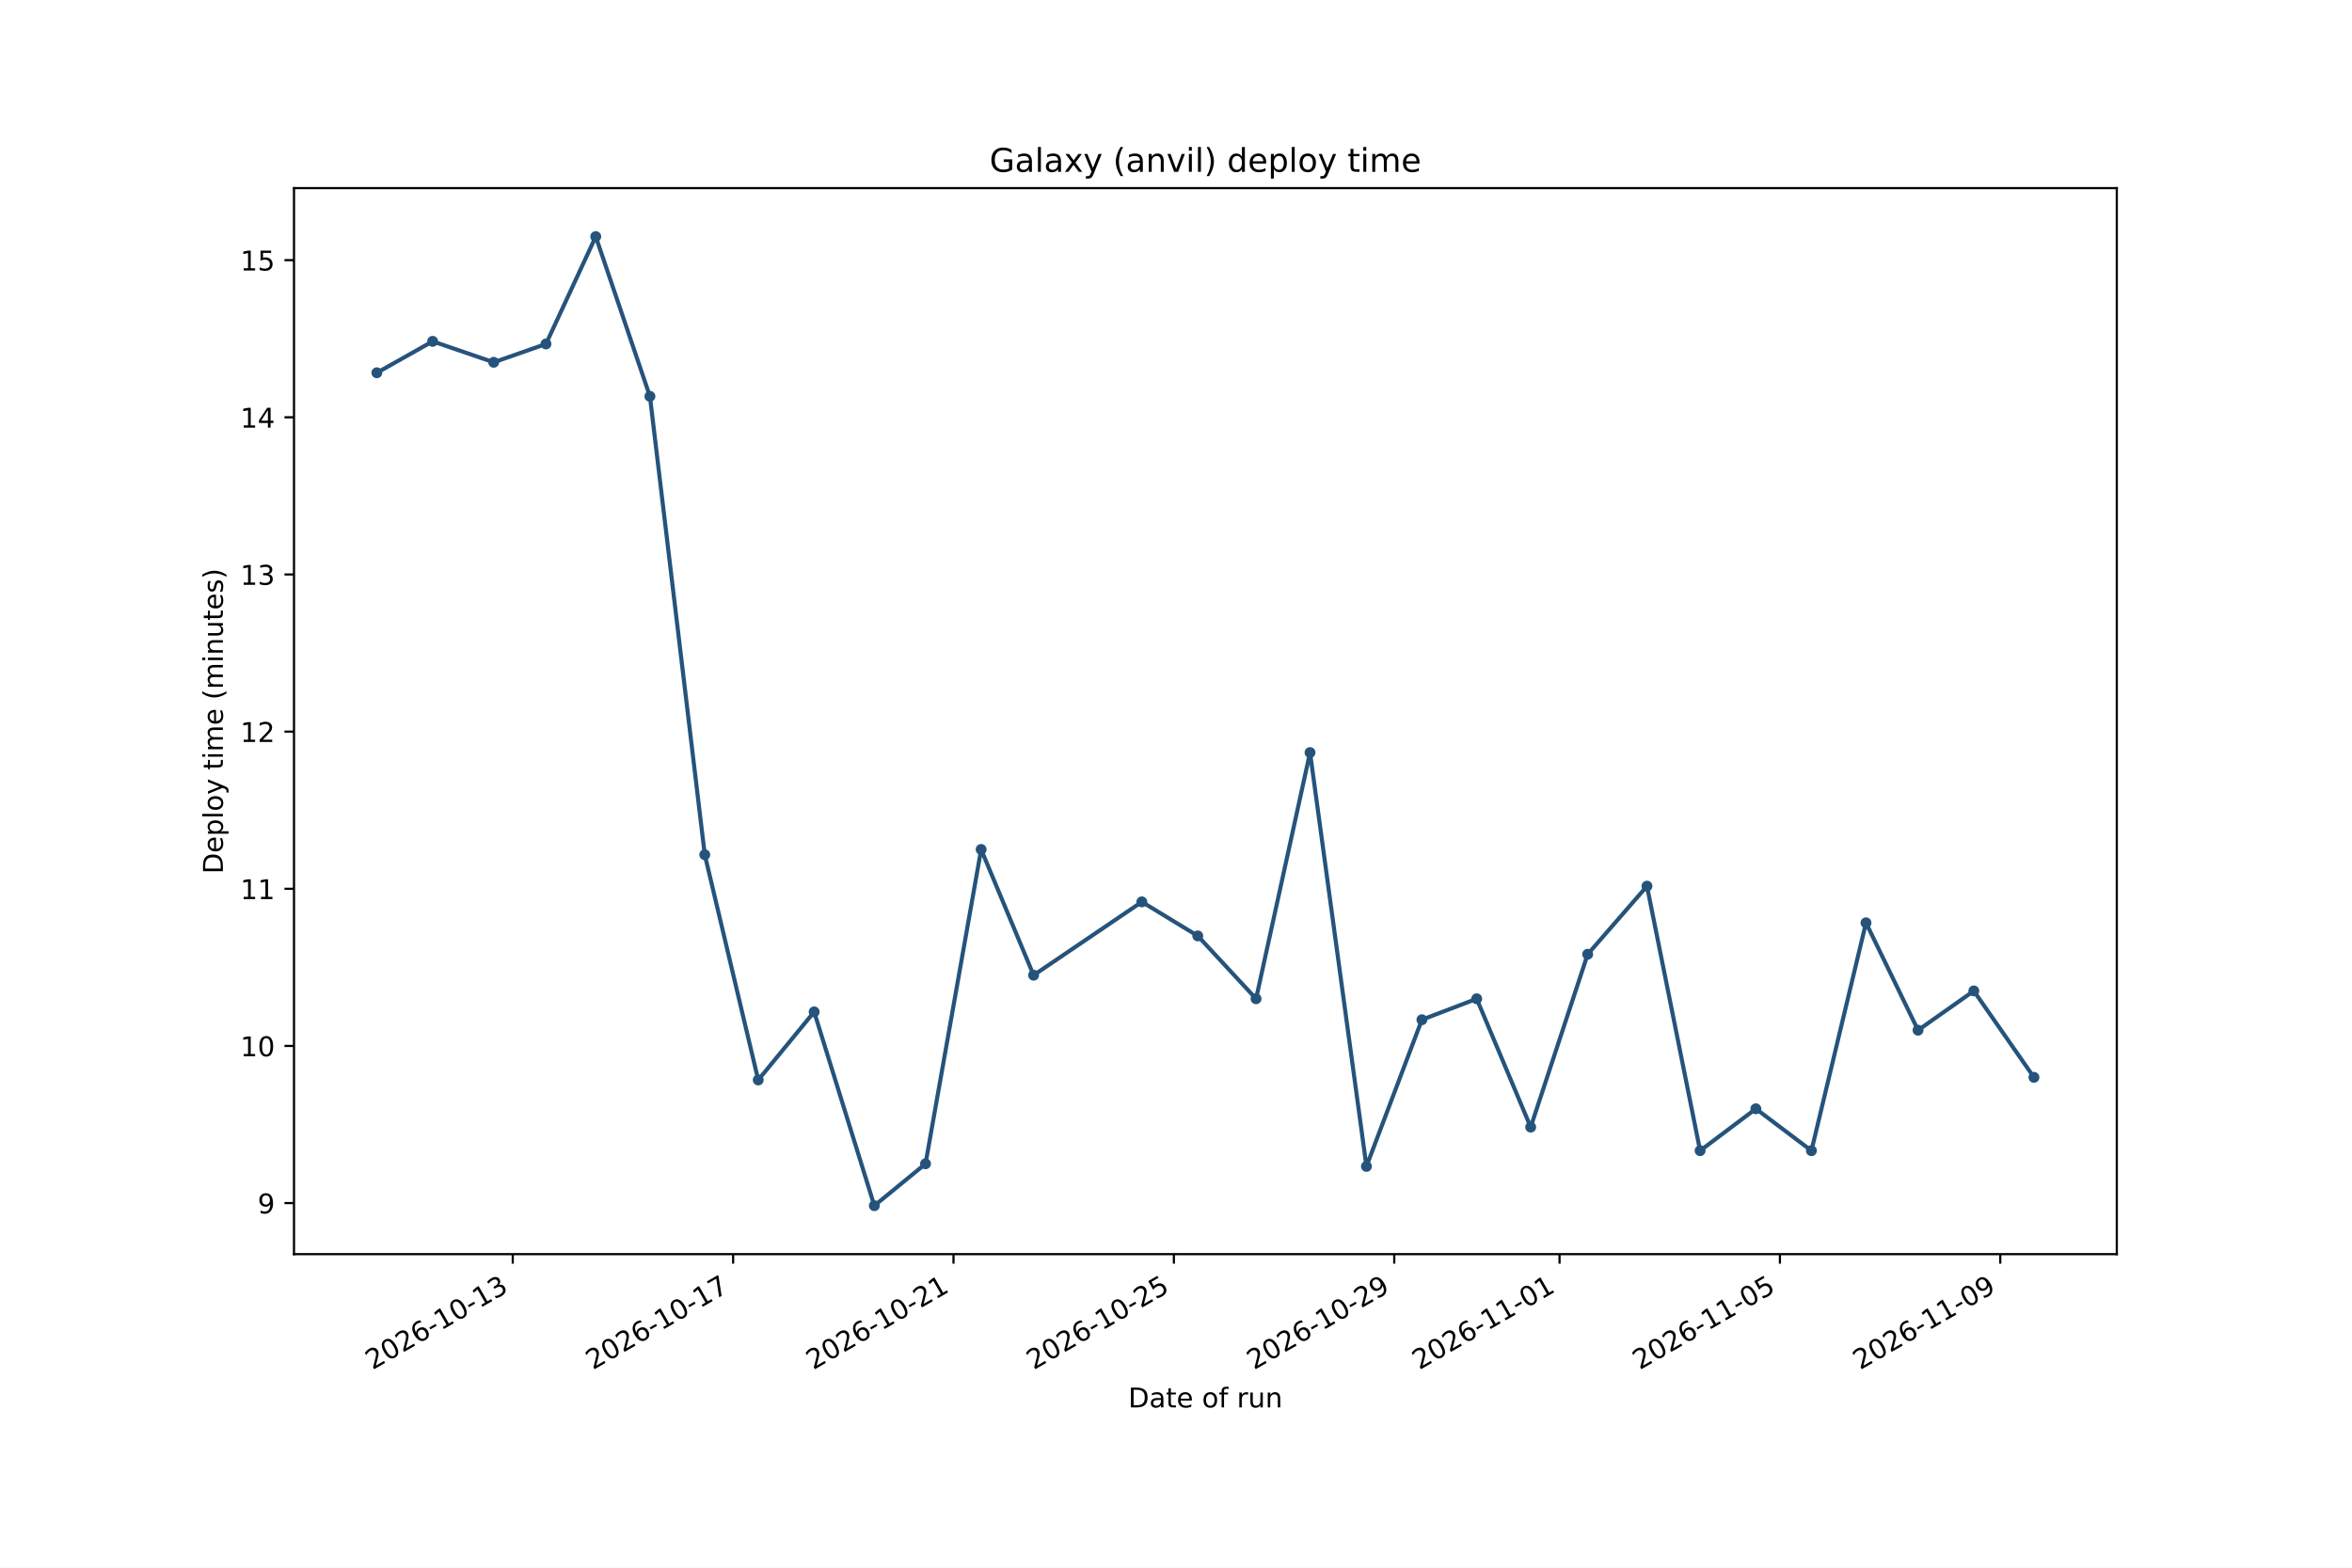
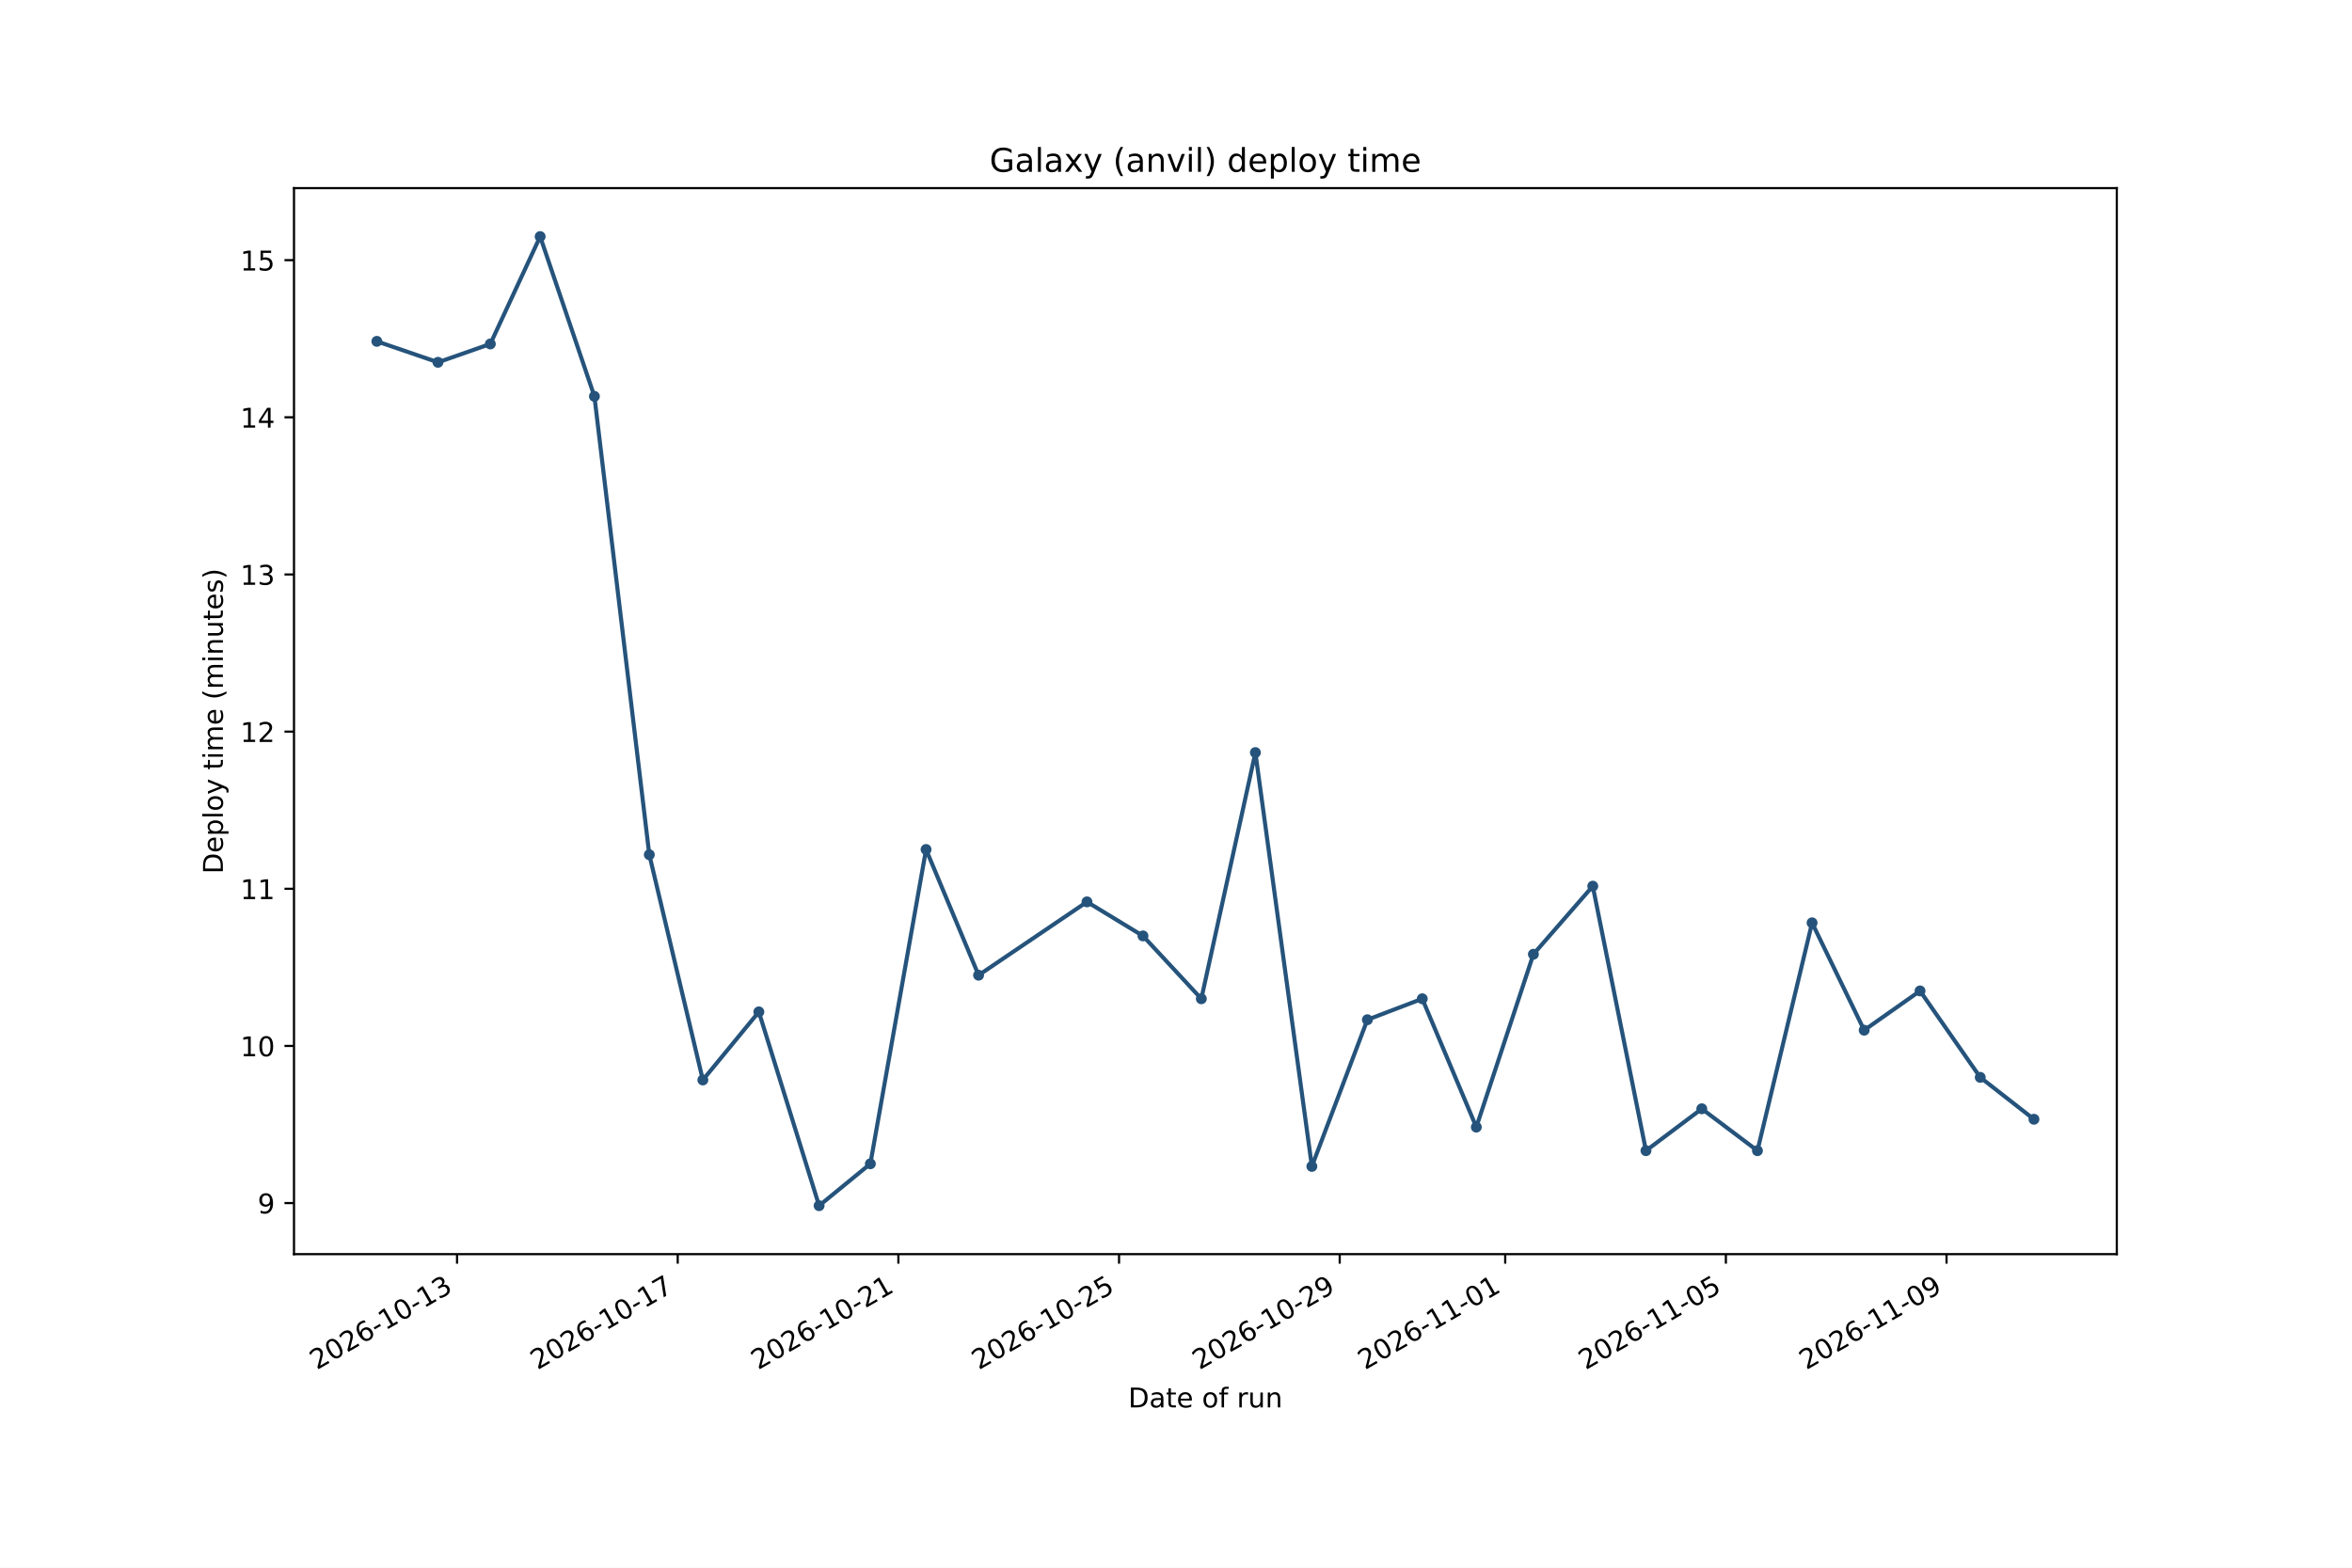
<svg xmlns="http://www.w3.org/2000/svg" xmlns:xlink="http://www.w3.org/1999/xlink" width="864pt" height="576pt" viewBox="0 0 864 576" version="1.1">
  <defs>
    <style type="text/css">*{stroke-linejoin: round; stroke-linecap: butt}</style>
  </defs>
  <g id="figure_1">
    <g id="patch_1">
      <path d="M 0 576  L 864 576  L 864 0  L 0 0  z " style="fill: #ffffff" />
    </g>
    <g id="axes_1">
      <g id="patch_2">
        <path d="M 108 460.8  L 777.6 460.8  L 777.6 69.12  L 108 69.12  z " style="fill: #ffffff" />
      </g>
      <g id="matplotlib.axis_1">
        <g id="xtick_1">
          <g id="line2d_1">
            <defs>
-               <path id="madad0a1b4e" d="M 0 0  L 0 3.5  " style="stroke: #000000; stroke-width: 0.8" />
+               <path id="m65c4acaf82" d="M 0 0  L 0 3.5  " style="stroke: #000000; stroke-width: 0.8" />
            </defs>
            <g>
-               <use xlink:href="#madad0a1b4e" x="188.358" y="460.8" style="stroke: #000000; stroke-width: 0.8" />
+               <use xlink:href="#m65c4acaf82" x="167.897" y="460.8" style="stroke: #000000; stroke-width: 0.8" />
            </g>
          </g>
          <g id="text_1">
-             <g transform="translate(136.8267 503.4376) rotate(-30) scale(0.1 -0.1)">
+             <g transform="translate(116.3662 503.4376) rotate(-30) scale(0.1 -0.1)">
              <defs>
                <path id="DejaVuSans-15" d="M 1228 531  L 3431 531  L 3431 0  L 469 0  L 469 531  Q 828 903 1448 1529  Q 2069 2156 2228 2338  Q 2531 2678 2651 2914  Q 2772 3150 2772 3378  Q 2772 3750 2511 3984  Q 2250 4219 1831 4219  Q 1534 4219 1204 4116  Q 875 4013 500 3803  L 500 4441  Q 881 4594 1212 4672  Q 1544 4750 1819 4750  Q 2544 4750 2975 4387  Q 3406 4025 3406 3419  Q 3406 3131 3298 2873  Q 3191 2616 2906 2266  Q 2828 2175 2409 1742  Q 1991 1309 1228 531  z " transform="scale(0.015625)" />
                <path id="DejaVuSans-13" d="M 2034 4250  Q 1547 4250 1301 3770  Q 1056 3291 1056 2328  Q 1056 1369 1301 889  Q 1547 409 2034 409  Q 2525 409 2770 889  Q 3016 1369 3016 2328  Q 3016 3291 2770 3770  Q 2525 4250 2034 4250  z M 2034 4750  Q 2819 4750 3233 4129  Q 3647 3509 3647 2328  Q 3647 1150 3233 529  Q 2819 -91 2034 -91  Q 1250 -91 836 529  Q 422 1150 422 2328  Q 422 3509 836 4129  Q 1250 4750 2034 4750  z " transform="scale(0.015625)" />
                <path id="DejaVuSans-19" d="M 2113 2584  Q 1688 2584 1439 2293  Q 1191 2003 1191 1497  Q 1191 994 1439 701  Q 1688 409 2113 409  Q 2538 409 2786 701  Q 3034 994 3034 1497  Q 3034 2003 2786 2293  Q 2538 2584 2113 2584  z M 3366 4563  L 3366 3988  Q 3128 4100 2886 4159  Q 2644 4219 2406 4219  Q 1781 4219 1451 3797  Q 1122 3375 1075 2522  Q 1259 2794 1537 2939  Q 1816 3084 2150 3084  Q 2853 3084 3261 2657  Q 3669 2231 3669 1497  Q 3669 778 3244 343  Q 2819 -91 2113 -91  Q 1303 -91 875 529  Q 447 1150 447 2328  Q 447 3434 972 4092  Q 1497 4750 2381 4750  Q 2619 4750 2861 4703  Q 3103 4656 3366 4563  z " transform="scale(0.015625)" />
                <path id="DejaVuSans-10" d="M 313 2009  L 1997 2009  L 1997 1497  L 313 1497  L 313 2009  z " transform="scale(0.015625)" />
                <path id="DejaVuSans-14" d="M 794 531  L 1825 531  L 1825 4091  L 703 3866  L 703 4441  L 1819 4666  L 2450 4666  L 2450 531  L 3481 531  L 3481 0  L 794 0  L 794 531  z " transform="scale(0.015625)" />
                <path id="DejaVuSans-16" d="M 2597 2516  Q 3050 2419 3304 2112  Q 3559 1806 3559 1356  Q 3559 666 3084 287  Q 2609 -91 1734 -91  Q 1441 -91 1130 -33  Q 819 25 488 141  L 488 750  Q 750 597 1062 519  Q 1375 441 1716 441  Q 2309 441 2620 675  Q 2931 909 2931 1356  Q 2931 1769 2642 2001  Q 2353 2234 1838 2234  L 1294 2234  L 1294 2753  L 1863 2753  Q 2328 2753 2575 2939  Q 2822 3125 2822 3475  Q 2822 3834 2567 4026  Q 2313 4219 1838 4219  Q 1578 4219 1281 4162  Q 984 4106 628 3988  L 628 4550  Q 988 4650 1302 4700  Q 1616 4750 1894 4750  Q 2613 4750 3031 4423  Q 3450 4097 3450 3541  Q 3450 3153 3228 2886  Q 3006 2619 2597 2516  z " transform="scale(0.015625)" />
              </defs>
              <use xlink:href="#DejaVuSans-15" />
              <use xlink:href="#DejaVuSans-13" transform="translate(63.625 0)" />
              <use xlink:href="#DejaVuSans-15" transform="translate(127.25 0)" />
              <use xlink:href="#DejaVuSans-19" transform="translate(190.875 0)" />
              <use xlink:href="#DejaVuSans-10" transform="translate(254.5 0)" />
              <use xlink:href="#DejaVuSans-14" transform="translate(290.5781 0)" />
              <use xlink:href="#DejaVuSans-13" transform="translate(354.2031 0)" />
              <use xlink:href="#DejaVuSans-10" transform="translate(417.8281 0)" />
              <use xlink:href="#DejaVuSans-14" transform="translate(453.9062 0)" />
              <use xlink:href="#DejaVuSans-16" transform="translate(517.5312 0)" />
            </g>
          </g>
        </g>
        <g id="xtick_2">
          <g id="line2d_2">
            <g>
-               <use xlink:href="#madad0a1b4e" x="269.312" y="460.8" style="stroke: #000000; stroke-width: 0.8" />
+               <use xlink:href="#m65c4acaf82" x="248.957" y="460.8" style="stroke: #000000; stroke-width: 0.8" />
            </g>
          </g>
          <g id="text_2">
-             <g transform="translate(217.7811 503.4376) rotate(-30) scale(0.1 -0.1)">
+             <g transform="translate(197.4267 503.4376) rotate(-30) scale(0.1 -0.1)">
              <defs>
                <path id="DejaVuSans-1a" d="M 525 4666  L 3525 4666  L 3525 4397  L 1831 0  L 1172 0  L 2766 4134  L 525 4134  L 525 4666  z " transform="scale(0.015625)" />
              </defs>
              <use xlink:href="#DejaVuSans-15" />
              <use xlink:href="#DejaVuSans-13" transform="translate(63.625 0)" />
              <use xlink:href="#DejaVuSans-15" transform="translate(127.25 0)" />
              <use xlink:href="#DejaVuSans-19" transform="translate(190.875 0)" />
              <use xlink:href="#DejaVuSans-10" transform="translate(254.5 0)" />
              <use xlink:href="#DejaVuSans-14" transform="translate(290.5781 0)" />
              <use xlink:href="#DejaVuSans-13" transform="translate(354.2031 0)" />
              <use xlink:href="#DejaVuSans-10" transform="translate(417.8281 0)" />
              <use xlink:href="#DejaVuSans-14" transform="translate(453.9062 0)" />
              <use xlink:href="#DejaVuSans-1a" transform="translate(517.5312 0)" />
            </g>
          </g>
        </g>
        <g id="xtick_3">
          <g id="line2d_3">
            <g>
-               <use xlink:href="#madad0a1b4e" x="350.266" y="460.8" style="stroke: #000000; stroke-width: 0.8" />
+               <use xlink:href="#m65c4acaf82" x="330.018" y="460.8" style="stroke: #000000; stroke-width: 0.8" />
            </g>
          </g>
          <g id="text_3">
-             <g transform="translate(298.7355 503.4376) rotate(-30) scale(0.1 -0.1)">
+             <g transform="translate(278.4872 503.4376) rotate(-30) scale(0.1 -0.1)">
              <use xlink:href="#DejaVuSans-15" />
              <use xlink:href="#DejaVuSans-13" transform="translate(63.625 0)" />
              <use xlink:href="#DejaVuSans-15" transform="translate(127.25 0)" />
              <use xlink:href="#DejaVuSans-19" transform="translate(190.875 0)" />
              <use xlink:href="#DejaVuSans-10" transform="translate(254.5 0)" />
              <use xlink:href="#DejaVuSans-14" transform="translate(290.5781 0)" />
              <use xlink:href="#DejaVuSans-13" transform="translate(354.2031 0)" />
              <use xlink:href="#DejaVuSans-10" transform="translate(417.8281 0)" />
              <use xlink:href="#DejaVuSans-15" transform="translate(453.9062 0)" />
              <use xlink:href="#DejaVuSans-14" transform="translate(517.5312 0)" />
            </g>
          </g>
        </g>
        <g id="xtick_4">
          <g id="line2d_4">
            <g>
-               <use xlink:href="#madad0a1b4e" x="431.221" y="460.8" style="stroke: #000000; stroke-width: 0.8" />
+               <use xlink:href="#m65c4acaf82" x="411.078" y="460.8" style="stroke: #000000; stroke-width: 0.8" />
            </g>
          </g>
          <g id="text_4">
-             <g transform="translate(379.6899 503.4376) rotate(-30) scale(0.1 -0.1)">
+             <g transform="translate(359.5476 503.4376) rotate(-30) scale(0.1 -0.1)">
              <defs>
                <path id="DejaVuSans-18" d="M 691 4666  L 3169 4666  L 3169 4134  L 1269 4134  L 1269 2991  Q 1406 3038 1543 3061  Q 1681 3084 1819 3084  Q 2600 3084 3056 2656  Q 3513 2228 3513 1497  Q 3513 744 3044 326  Q 2575 -91 1722 -91  Q 1428 -91 1123 -41  Q 819 9 494 109  L 494 744  Q 775 591 1075 516  Q 1375 441 1709 441  Q 2250 441 2565 725  Q 2881 1009 2881 1497  Q 2881 1984 2565 2268  Q 2250 2553 1709 2553  Q 1456 2553 1204 2497  Q 953 2441 691 2322  L 691 4666  z " transform="scale(0.015625)" />
              </defs>
              <use xlink:href="#DejaVuSans-15" />
              <use xlink:href="#DejaVuSans-13" transform="translate(63.625 0)" />
              <use xlink:href="#DejaVuSans-15" transform="translate(127.25 0)" />
              <use xlink:href="#DejaVuSans-19" transform="translate(190.875 0)" />
              <use xlink:href="#DejaVuSans-10" transform="translate(254.5 0)" />
              <use xlink:href="#DejaVuSans-14" transform="translate(290.5781 0)" />
              <use xlink:href="#DejaVuSans-13" transform="translate(354.2031 0)" />
              <use xlink:href="#DejaVuSans-10" transform="translate(417.8281 0)" />
              <use xlink:href="#DejaVuSans-15" transform="translate(453.9062 0)" />
              <use xlink:href="#DejaVuSans-18" transform="translate(517.5312 0)" />
            </g>
          </g>
        </g>
        <g id="xtick_5">
          <g id="line2d_5">
            <g>
-               <use xlink:href="#madad0a1b4e" x="512.175" y="460.8" style="stroke: #000000; stroke-width: 0.8" />
+               <use xlink:href="#m65c4acaf82" x="492.139" y="460.8" style="stroke: #000000; stroke-width: 0.8" />
            </g>
          </g>
          <g id="text_5">
-             <g transform="translate(460.6443 503.4376) rotate(-30) scale(0.1 -0.1)">
+             <g transform="translate(440.6081 503.4376) rotate(-30) scale(0.1 -0.1)">
              <defs>
                <path id="DejaVuSans-1c" d="M 703 97  L 703 672  Q 941 559 1184 500  Q 1428 441 1663 441  Q 2288 441 2617 861  Q 2947 1281 2994 2138  Q 2813 1869 2534 1725  Q 2256 1581 1919 1581  Q 1219 1581 811 2004  Q 403 2428 403 3163  Q 403 3881 828 4315  Q 1253 4750 1959 4750  Q 2769 4750 3195 4129  Q 3622 3509 3622 2328  Q 3622 1225 3098 567  Q 2575 -91 1691 -91  Q 1453 -91 1209 -44  Q 966 3 703 97  z M 1959 2075  Q 2384 2075 2632 2365  Q 2881 2656 2881 3163  Q 2881 3666 2632 3958  Q 2384 4250 1959 4250  Q 1534 4250 1286 3958  Q 1038 3666 1038 3163  Q 1038 2656 1286 2365  Q 1534 2075 1959 2075  z " transform="scale(0.015625)" />
              </defs>
              <use xlink:href="#DejaVuSans-15" />
              <use xlink:href="#DejaVuSans-13" transform="translate(63.625 0)" />
              <use xlink:href="#DejaVuSans-15" transform="translate(127.25 0)" />
              <use xlink:href="#DejaVuSans-19" transform="translate(190.875 0)" />
              <use xlink:href="#DejaVuSans-10" transform="translate(254.5 0)" />
              <use xlink:href="#DejaVuSans-14" transform="translate(290.5781 0)" />
              <use xlink:href="#DejaVuSans-13" transform="translate(354.2031 0)" />
              <use xlink:href="#DejaVuSans-10" transform="translate(417.8281 0)" />
              <use xlink:href="#DejaVuSans-15" transform="translate(453.9062 0)" />
              <use xlink:href="#DejaVuSans-1c" transform="translate(517.5312 0)" />
            </g>
          </g>
        </g>
        <g id="xtick_6">
          <g id="line2d_6">
            <g>
-               <use xlink:href="#madad0a1b4e" x="572.891" y="460.8" style="stroke: #000000; stroke-width: 0.8" />
+               <use xlink:href="#m65c4acaf82" x="552.934" y="460.8" style="stroke: #000000; stroke-width: 0.8" />
            </g>
          </g>
          <g id="text_6">
-             <g transform="translate(521.3601 503.4376) rotate(-30) scale(0.1 -0.1)">
+             <g transform="translate(501.4034 503.4376) rotate(-30) scale(0.1 -0.1)">
              <use xlink:href="#DejaVuSans-15" />
              <use xlink:href="#DejaVuSans-13" transform="translate(63.625 0)" />
              <use xlink:href="#DejaVuSans-15" transform="translate(127.25 0)" />
              <use xlink:href="#DejaVuSans-19" transform="translate(190.875 0)" />
              <use xlink:href="#DejaVuSans-10" transform="translate(254.5 0)" />
              <use xlink:href="#DejaVuSans-14" transform="translate(290.5781 0)" />
              <use xlink:href="#DejaVuSans-14" transform="translate(354.2031 0)" />
              <use xlink:href="#DejaVuSans-10" transform="translate(417.8281 0)" />
              <use xlink:href="#DejaVuSans-13" transform="translate(453.9062 0)" />
              <use xlink:href="#DejaVuSans-14" transform="translate(517.5312 0)" />
            </g>
          </g>
        </g>
        <g id="xtick_7">
          <g id="line2d_7">
            <g>
-               <use xlink:href="#madad0a1b4e" x="653.845" y="460.8" style="stroke: #000000; stroke-width: 0.8" />
+               <use xlink:href="#m65c4acaf82" x="633.995" y="460.8" style="stroke: #000000; stroke-width: 0.8" />
            </g>
          </g>
          <g id="text_7">
-             <g transform="translate(602.3144 503.4376) rotate(-30) scale(0.1 -0.1)">
+             <g transform="translate(582.4639 503.4376) rotate(-30) scale(0.1 -0.1)">
              <use xlink:href="#DejaVuSans-15" />
              <use xlink:href="#DejaVuSans-13" transform="translate(63.625 0)" />
              <use xlink:href="#DejaVuSans-15" transform="translate(127.25 0)" />
              <use xlink:href="#DejaVuSans-19" transform="translate(190.875 0)" />
              <use xlink:href="#DejaVuSans-10" transform="translate(254.5 0)" />
              <use xlink:href="#DejaVuSans-14" transform="translate(290.5781 0)" />
              <use xlink:href="#DejaVuSans-14" transform="translate(354.2031 0)" />
              <use xlink:href="#DejaVuSans-10" transform="translate(417.8281 0)" />
              <use xlink:href="#DejaVuSans-13" transform="translate(453.9062 0)" />
              <use xlink:href="#DejaVuSans-18" transform="translate(517.5312 0)" />
            </g>
          </g>
        </g>
        <g id="xtick_8">
          <g id="line2d_8">
            <g>
-               <use xlink:href="#madad0a1b4e" x="734.8" y="460.8" style="stroke: #000000; stroke-width: 0.8" />
+               <use xlink:href="#m65c4acaf82" x="715.055" y="460.8" style="stroke: #000000; stroke-width: 0.8" />
            </g>
          </g>
          <g id="text_8">
-             <g transform="translate(683.2688 503.4376) rotate(-30) scale(0.1 -0.1)">
+             <g transform="translate(663.5244 503.4376) rotate(-30) scale(0.1 -0.1)">
              <use xlink:href="#DejaVuSans-15" />
              <use xlink:href="#DejaVuSans-13" transform="translate(63.625 0)" />
              <use xlink:href="#DejaVuSans-15" transform="translate(127.25 0)" />
              <use xlink:href="#DejaVuSans-19" transform="translate(190.875 0)" />
              <use xlink:href="#DejaVuSans-10" transform="translate(254.5 0)" />
              <use xlink:href="#DejaVuSans-14" transform="translate(290.5781 0)" />
              <use xlink:href="#DejaVuSans-14" transform="translate(354.2031 0)" />
              <use xlink:href="#DejaVuSans-10" transform="translate(417.8281 0)" />
              <use xlink:href="#DejaVuSans-13" transform="translate(453.9062 0)" />
              <use xlink:href="#DejaVuSans-1c" transform="translate(517.5312 0)" />
            </g>
          </g>
        </g>
        <g id="text_9">
          <g transform="translate(414.4586 517.1165) scale(0.1 -0.1)">
            <defs>
              <path id="DejaVuSans-27" d="M 1259 4147  L 1259 519  L 2022 519  Q 2988 519 3436 956  Q 3884 1394 3884 2338  Q 3884 3275 3436 3711  Q 2988 4147 2022 4147  L 1259 4147  z M 628 4666  L 1925 4666  Q 3281 4666 3915 4102  Q 4550 3538 4550 2338  Q 4550 1131 3912 565  Q 3275 0 1925 0  L 628 0  L 628 4666  z " transform="scale(0.015625)" />
              <path id="DejaVuSans-44" d="M 2194 1759  Q 1497 1759 1228 1600  Q 959 1441 959 1056  Q 959 750 1161 570  Q 1363 391 1709 391  Q 2188 391 2477 730  Q 2766 1069 2766 1631  L 2766 1759  L 2194 1759  z M 3341 1997  L 3341 0  L 2766 0  L 2766 531  Q 2569 213 2275 61  Q 1981 -91 1556 -91  Q 1019 -91 701 211  Q 384 513 384 1019  Q 384 1609 779 1909  Q 1175 2209 1959 2209  L 2766 2209  L 2766 2266  Q 2766 2663 2505 2880  Q 2244 3097 1772 3097  Q 1472 3097 1187 3025  Q 903 2953 641 2809  L 641 3341  Q 956 3463 1253 3523  Q 1550 3584 1831 3584  Q 2591 3584 2966 3190  Q 3341 2797 3341 1997  z " transform="scale(0.015625)" />
              <path id="DejaVuSans-57" d="M 1172 4494  L 1172 3500  L 2356 3500  L 2356 3053  L 1172 3053  L 1172 1153  Q 1172 725 1289 603  Q 1406 481 1766 481  L 2356 481  L 2356 0  L 1766 0  Q 1100 0 847 248  Q 594 497 594 1153  L 594 3053  L 172 3053  L 172 3500  L 594 3500  L 594 4494  L 1172 4494  z " transform="scale(0.015625)" />
              <path id="DejaVuSans-48" d="M 3597 1894  L 3597 1613  L 953 1613  Q 991 1019 1311 708  Q 1631 397 2203 397  Q 2534 397 2845 478  Q 3156 559 3463 722  L 3463 178  Q 3153 47 2828 -22  Q 2503 -91 2169 -91  Q 1331 -91 842 396  Q 353 884 353 1716  Q 353 2575 817 3079  Q 1281 3584 2069 3584  Q 2775 3584 3186 3129  Q 3597 2675 3597 1894  z M 3022 2063  Q 3016 2534 2758 2815  Q 2500 3097 2075 3097  Q 1594 3097 1305 2825  Q 1016 2553 972 2059  L 3022 2063  z " transform="scale(0.015625)" />
              <path id="DejaVuSans-3" transform="scale(0.015625)" />
              <path id="DejaVuSans-52" d="M 1959 3097  Q 1497 3097 1228 2736  Q 959 2375 959 1747  Q 959 1119 1226 758  Q 1494 397 1959 397  Q 2419 397 2687 759  Q 2956 1122 2956 1747  Q 2956 2369 2687 2733  Q 2419 3097 1959 3097  z M 1959 3584  Q 2709 3584 3137 3096  Q 3566 2609 3566 1747  Q 3566 888 3137 398  Q 2709 -91 1959 -91  Q 1206 -91 779 398  Q 353 888 353 1747  Q 353 2609 779 3096  Q 1206 3584 1959 3584  z " transform="scale(0.015625)" />
              <path id="DejaVuSans-49" d="M 2375 4863  L 2375 4384  L 1825 4384  Q 1516 4384 1395 4259  Q 1275 4134 1275 3809  L 1275 3500  L 2222 3500  L 2222 3053  L 1275 3053  L 1275 0  L 697 0  L 697 3053  L 147 3053  L 147 3500  L 697 3500  L 697 3744  Q 697 4328 969 4595  Q 1241 4863 1831 4863  L 2375 4863  z " transform="scale(0.015625)" />
              <path id="DejaVuSans-55" d="M 2631 2963  Q 2534 3019 2420 3045  Q 2306 3072 2169 3072  Q 1681 3072 1420 2755  Q 1159 2438 1159 1844  L 1159 0  L 581 0  L 581 3500  L 1159 3500  L 1159 2956  Q 1341 3275 1631 3429  Q 1922 3584 2338 3584  Q 2397 3584 2469 3576  Q 2541 3569 2628 3553  L 2631 2963  z " transform="scale(0.015625)" />
              <path id="DejaVuSans-58" d="M 544 1381  L 544 3500  L 1119 3500  L 1119 1403  Q 1119 906 1312 657  Q 1506 409 1894 409  Q 2359 409 2629 706  Q 2900 1003 2900 1516  L 2900 3500  L 3475 3500  L 3475 0  L 2900 0  L 2900 538  Q 2691 219 2414 64  Q 2138 -91 1772 -91  Q 1169 -91 856 284  Q 544 659 544 1381  z M 1991 3584  L 1991 3584  z " transform="scale(0.015625)" />
              <path id="DejaVuSans-51" d="M 3513 2113  L 3513 0  L 2938 0  L 2938 2094  Q 2938 2591 2744 2837  Q 2550 3084 2163 3084  Q 1697 3084 1428 2787  Q 1159 2491 1159 1978  L 1159 0  L 581 0  L 581 3500  L 1159 3500  L 1159 2956  Q 1366 3272 1645 3428  Q 1925 3584 2291 3584  Q 2894 3584 3203 3211  Q 3513 2838 3513 2113  z " transform="scale(0.015625)" />
            </defs>
            <use xlink:href="#DejaVuSans-27" />
            <use xlink:href="#DejaVuSans-44" transform="translate(77 0)" />
            <use xlink:href="#DejaVuSans-57" transform="translate(138.2812 0)" />
            <use xlink:href="#DejaVuSans-48" transform="translate(177.4844 0)" />
            <use xlink:href="#DejaVuSans-3" transform="translate(239.0156 0)" />
            <use xlink:href="#DejaVuSans-52" transform="translate(270.7969 0)" />
            <use xlink:href="#DejaVuSans-49" transform="translate(331.9844 0)" />
            <use xlink:href="#DejaVuSans-3" transform="translate(367.1875 0)" />
            <use xlink:href="#DejaVuSans-55" transform="translate(398.9688 0)" />
            <use xlink:href="#DejaVuSans-58" transform="translate(440.0781 0)" />
            <use xlink:href="#DejaVuSans-51" transform="translate(503.4531 0)" />
          </g>
        </g>
      </g>
      <g id="matplotlib.axis_2">
        <g id="ytick_1">
          <g id="line2d_9">
            <defs>
-               <path id="m9cc349343b" d="M 0 0  L -3.5 0  " style="stroke: #000000; stroke-width: 0.8" />
+               <path id="m4832c831e7" d="M 0 0  L -3.5 0  " style="stroke: #000000; stroke-width: 0.8" />
            </defs>
            <g>
-               <use xlink:href="#m9cc349343b" x="108" y="442.034" style="stroke: #000000; stroke-width: 0.8" />
+               <use xlink:href="#m4832c831e7" x="108" y="442.034" style="stroke: #000000; stroke-width: 0.8" />
            </g>
          </g>
          <g id="text_10">
            <g transform="translate(94.6375 445.8328) scale(0.1 -0.1)">
              <use xlink:href="#DejaVuSans-1c" />
            </g>
          </g>
        </g>
        <g id="ytick_2">
          <g id="line2d_10">
            <g>
-               <use xlink:href="#m9cc349343b" x="108" y="384.292" style="stroke: #000000; stroke-width: 0.8" />
+               <use xlink:href="#m4832c831e7" x="108" y="384.292" style="stroke: #000000; stroke-width: 0.8" />
            </g>
          </g>
          <g id="text_11">
            <g transform="translate(88.275 388.0913) scale(0.1 -0.1)">
              <use xlink:href="#DejaVuSans-14" />
              <use xlink:href="#DejaVuSans-13" transform="translate(63.625 0)" />
            </g>
          </g>
        </g>
        <g id="ytick_3">
          <g id="line2d_11">
            <g>
-               <use xlink:href="#m9cc349343b" x="108" y="326.551" style="stroke: #000000; stroke-width: 0.8" />
+               <use xlink:href="#m4832c831e7" x="108" y="326.551" style="stroke: #000000; stroke-width: 0.8" />
            </g>
          </g>
          <g id="text_12">
            <g transform="translate(88.275 330.3498) scale(0.1 -0.1)">
              <use xlink:href="#DejaVuSans-14" />
              <use xlink:href="#DejaVuSans-14" transform="translate(63.625 0)" />
            </g>
          </g>
        </g>
        <g id="ytick_4">
          <g id="line2d_12">
            <g>
-               <use xlink:href="#m9cc349343b" x="108" y="268.809" style="stroke: #000000; stroke-width: 0.8" />
+               <use xlink:href="#m4832c831e7" x="108" y="268.809" style="stroke: #000000; stroke-width: 0.8" />
            </g>
          </g>
          <g id="text_13">
            <g transform="translate(88.275 272.6083) scale(0.1 -0.1)">
              <use xlink:href="#DejaVuSans-14" />
              <use xlink:href="#DejaVuSans-15" transform="translate(63.625 0)" />
            </g>
          </g>
        </g>
        <g id="ytick_5">
          <g id="line2d_13">
            <g>
-               <use xlink:href="#m9cc349343b" x="108" y="211.068" style="stroke: #000000; stroke-width: 0.8" />
+               <use xlink:href="#m4832c831e7" x="108" y="211.068" style="stroke: #000000; stroke-width: 0.8" />
            </g>
          </g>
          <g id="text_14">
            <g transform="translate(88.275 214.8667) scale(0.1 -0.1)">
              <use xlink:href="#DejaVuSans-14" />
              <use xlink:href="#DejaVuSans-16" transform="translate(63.625 0)" />
            </g>
          </g>
        </g>
        <g id="ytick_6">
          <g id="line2d_14">
            <g>
-               <use xlink:href="#m9cc349343b" x="108" y="153.326" style="stroke: #000000; stroke-width: 0.8" />
+               <use xlink:href="#m4832c831e7" x="108" y="153.326" style="stroke: #000000; stroke-width: 0.8" />
            </g>
          </g>
          <g id="text_15">
            <g transform="translate(88.275 157.1252) scale(0.1 -0.1)">
              <defs>
                <path id="DejaVuSans-17" d="M 2419 4116  L 825 1625  L 2419 1625  L 2419 4116  z M 2253 4666  L 3047 4666  L 3047 1625  L 3713 1625  L 3713 1100  L 3047 1100  L 3047 0  L 2419 0  L 2419 1100  L 313 1100  L 313 1709  L 2253 4666  z " transform="scale(0.015625)" />
              </defs>
              <use xlink:href="#DejaVuSans-14" />
              <use xlink:href="#DejaVuSans-17" transform="translate(63.625 0)" />
            </g>
          </g>
        </g>
        <g id="ytick_7">
          <g id="line2d_15">
            <g>
-               <use xlink:href="#m9cc349343b" x="108" y="95.585" style="stroke: #000000; stroke-width: 0.8" />
+               <use xlink:href="#m4832c831e7" x="108" y="95.585" style="stroke: #000000; stroke-width: 0.8" />
            </g>
          </g>
          <g id="text_16">
            <g transform="translate(88.275 99.38369) scale(0.1 -0.1)">
              <use xlink:href="#DejaVuSans-14" />
              <use xlink:href="#DejaVuSans-18" transform="translate(63.625 0)" />
            </g>
          </g>
        </g>
        <g id="text_17">
          <g transform="translate(81.87266 321.0827) rotate(-90) scale(0.1 -0.1)">
            <defs>
              <path id="DejaVuSans-53" d="M 1159 525  L 1159 -1331  L 581 -1331  L 581 3500  L 1159 3500  L 1159 2969  Q 1341 3281 1617 3432  Q 1894 3584 2278 3584  Q 2916 3584 3314 3078  Q 3713 2572 3713 1747  Q 3713 922 3314 415  Q 2916 -91 2278 -91  Q 1894 -91 1617 61  Q 1341 213 1159 525  z M 3116 1747  Q 3116 2381 2855 2742  Q 2594 3103 2138 3103  Q 1681 3103 1420 2742  Q 1159 2381 1159 1747  Q 1159 1113 1420 752  Q 1681 391 2138 391  Q 2594 391 2855 752  Q 3116 1113 3116 1747  z " transform="scale(0.015625)" />
              <path id="DejaVuSans-4f" d="M 603 4863  L 1178 4863  L 1178 0  L 603 0  L 603 4863  z " transform="scale(0.015625)" />
              <path id="DejaVuSans-5c" d="M 2059 -325  Q 1816 -950 1584 -1140  Q 1353 -1331 966 -1331  L 506 -1331  L 506 -850  L 844 -850  Q 1081 -850 1212 -737  Q 1344 -625 1503 -206  L 1606 56  L 191 3500  L 800 3500  L 1894 763  L 2988 3500  L 3597 3500  L 2059 -325  z " transform="scale(0.015625)" />
              <path id="DejaVuSans-4c" d="M 603 3500  L 1178 3500  L 1178 0  L 603 0  L 603 3500  z M 603 4863  L 1178 4863  L 1178 4134  L 603 4134  L 603 4863  z " transform="scale(0.015625)" />
              <path id="DejaVuSans-50" d="M 3328 2828  Q 3544 3216 3844 3400  Q 4144 3584 4550 3584  Q 5097 3584 5394 3201  Q 5691 2819 5691 2113  L 5691 0  L 5113 0  L 5113 2094  Q 5113 2597 4934 2840  Q 4756 3084 4391 3084  Q 3944 3084 3684 2787  Q 3425 2491 3425 1978  L 3425 0  L 2847 0  L 2847 2094  Q 2847 2600 2669 2842  Q 2491 3084 2119 3084  Q 1678 3084 1418 2786  Q 1159 2488 1159 1978  L 1159 0  L 581 0  L 581 3500  L 1159 3500  L 1159 2956  Q 1356 3278 1631 3431  Q 1906 3584 2284 3584  Q 2666 3584 2933 3390  Q 3200 3197 3328 2828  z " transform="scale(0.015625)" />
              <path id="DejaVuSans-b" d="M 1984 4856  Q 1566 4138 1362 3434  Q 1159 2731 1159 2009  Q 1159 1288 1364 580  Q 1569 -128 1984 -844  L 1484 -844  Q 1016 -109 783 600  Q 550 1309 550 2009  Q 550 2706 781 3412  Q 1013 4119 1484 4856  L 1984 4856  z " transform="scale(0.015625)" />
              <path id="DejaVuSans-56" d="M 2834 3397  L 2834 2853  Q 2591 2978 2328 3040  Q 2066 3103 1784 3103  Q 1356 3103 1142 2972  Q 928 2841 928 2578  Q 928 2378 1081 2264  Q 1234 2150 1697 2047  L 1894 2003  Q 2506 1872 2764 1633  Q 3022 1394 3022 966  Q 3022 478 2636 193  Q 2250 -91 1575 -91  Q 1294 -91 989 -36  Q 684 19 347 128  L 347 722  Q 666 556 975 473  Q 1284 391 1588 391  Q 1994 391 2212 530  Q 2431 669 2431 922  Q 2431 1156 2273 1281  Q 2116 1406 1581 1522  L 1381 1569  Q 847 1681 609 1914  Q 372 2147 372 2553  Q 372 3047 722 3315  Q 1072 3584 1716 3584  Q 2034 3584 2315 3537  Q 2597 3491 2834 3397  z " transform="scale(0.015625)" />
              <path id="DejaVuSans-c" d="M 513 4856  L 1013 4856  Q 1481 4119 1714 3412  Q 1947 2706 1947 2009  Q 1947 1309 1714 600  Q 1481 -109 1013 -844  L 513 -844  Q 928 -128 1133 580  Q 1338 1288 1338 2009  Q 1338 2731 1133 3434  Q 928 4138 513 4856  z " transform="scale(0.015625)" />
            </defs>
            <use xlink:href="#DejaVuSans-27" />
            <use xlink:href="#DejaVuSans-48" transform="translate(77 0)" />
            <use xlink:href="#DejaVuSans-53" transform="translate(138.5312 0)" />
            <use xlink:href="#DejaVuSans-4f" transform="translate(202.0156 0)" />
            <use xlink:href="#DejaVuSans-52" transform="translate(229.7969 0)" />
            <use xlink:href="#DejaVuSans-5c" transform="translate(290.9844 0)" />
            <use xlink:href="#DejaVuSans-3" transform="translate(350.1719 0)" />
            <use xlink:href="#DejaVuSans-57" transform="translate(381.9531 0)" />
            <use xlink:href="#DejaVuSans-4c" transform="translate(421.1562 0)" />
            <use xlink:href="#DejaVuSans-50" transform="translate(448.9375 0)" />
            <use xlink:href="#DejaVuSans-48" transform="translate(546.3438 0)" />
            <use xlink:href="#DejaVuSans-3" transform="translate(607.875 0)" />
            <use xlink:href="#DejaVuSans-b" transform="translate(639.6562 0)" />
            <use xlink:href="#DejaVuSans-50" transform="translate(678.6719 0)" />
            <use xlink:href="#DejaVuSans-4c" transform="translate(776.0781 0)" />
            <use xlink:href="#DejaVuSans-51" transform="translate(803.8594 0)" />
            <use xlink:href="#DejaVuSans-58" transform="translate(867.2344 0)" />
            <use xlink:href="#DejaVuSans-57" transform="translate(930.6094 0)" />
            <use xlink:href="#DejaVuSans-48" transform="translate(969.8125 0)" />
            <use xlink:href="#DejaVuSans-56" transform="translate(1031.344 0)" />
            <use xlink:href="#DejaVuSans-c" transform="translate(1083.438 0)" />
          </g>
        </g>
      </g>
      <g id="line2d_16">
-         <path d="M 747.164 395.841  L 725.077 364.083  L 704.587 378.518  L 685.471 339.062  L 665.424 422.787  L 645.01 407.389  L 624.53 422.787  L 605.014 325.589  L 583.234 350.61  L 562.293 414.126  L 542.463 366.97  L 522.329 374.669  L 501.959 428.561  L 481.24 276.508  L 461.408 366.97  L 439.997 343.873  L 419.455 331.363  L 379.692 358.309  L 360.422 312.116  L 339.985 427.599  L 321.185 442.996  L 299.078 371.782  L 278.533 396.803  L 258.893 314.04  L 238.748 145.628  L 218.848 86.924  L 200.561 126.38  L 181.356 133.117  L 158.935 125.418  L 138.436 136.966  " clip-path="url(#paf07fdd8dd)" style="fill: none; stroke: #25537b; stroke-width: 1.5; stroke-linecap: square" />
+         <path d="M 747.164 411.239  L 727.435 395.841  L 705.32 364.083  L 684.803 378.518  L 665.662 339.062  L 645.589 422.787  L 625.148 407.389  L 604.641 422.787  L 585.099 325.589  L 563.291 350.61  L 542.323 414.126  L 522.466 366.97  L 502.307 374.669  L 481.91 428.561  L 461.163 276.508  L 441.305 366.97  L 419.866 343.873  L 399.297 331.363  L 359.483 358.309  L 340.187 312.116  L 319.724 427.599  L 300.898 442.996  L 278.762 371.782  L 258.19 396.803  L 238.524 314.04  L 218.354 145.628  L 198.427 86.924  L 180.116 126.38  L 160.887 133.117  L 138.436 125.418  " clip-path="url(#p78d7867847)" style="fill: none; stroke: #25537b; stroke-width: 1.5; stroke-linecap: square" />
        <defs>
-           <path id="mbe5bfacae0" d="M 0 1.5  C 0.398 1.5 0.779 1.342 1.061 1.061  C 1.342 0.779 1.5 0.398 1.5 0  C 1.5 -0.398 1.342 -0.779 1.061 -1.061  C 0.779 -1.342 0.398 -1.5 0 -1.5  C -0.398 -1.5 -0.779 -1.342 -1.061 -1.061  C -1.342 -0.779 -1.5 -0.398 -1.5 0  C -1.5 0.398 -1.342 0.779 -1.061 1.061  C -0.779 1.342 -0.398 1.5 0 1.5  z " style="stroke: #25537b" />
+           <path id="m930c3fdf7b" d="M 0 1.5  C 0.398 1.5 0.779 1.342 1.061 1.061  C 1.342 0.779 1.5 0.398 1.5 0  C 1.5 -0.398 1.342 -0.779 1.061 -1.061  C 0.779 -1.342 0.398 -1.5 0 -1.5  C -0.398 -1.5 -0.779 -1.342 -1.061 -1.061  C -1.342 -0.779 -1.5 -0.398 -1.5 0  C -1.5 0.398 -1.342 0.779 -1.061 1.061  C -0.779 1.342 -0.398 1.5 0 1.5  z " style="stroke: #25537b" />
        </defs>
-         <g clip-path="url(#paf07fdd8dd)">
-           <use xlink:href="#mbe5bfacae0" x="747.164" y="395.841" style="fill: #25537b; stroke: #25537b" />
-           <use xlink:href="#mbe5bfacae0" x="725.077" y="364.083" style="fill: #25537b; stroke: #25537b" />
-           <use xlink:href="#mbe5bfacae0" x="704.587" y="378.518" style="fill: #25537b; stroke: #25537b" />
-           <use xlink:href="#mbe5bfacae0" x="685.471" y="339.062" style="fill: #25537b; stroke: #25537b" />
-           <use xlink:href="#mbe5bfacae0" x="665.424" y="422.787" style="fill: #25537b; stroke: #25537b" />
-           <use xlink:href="#mbe5bfacae0" x="645.01" y="407.389" style="fill: #25537b; stroke: #25537b" />
-           <use xlink:href="#mbe5bfacae0" x="624.53" y="422.787" style="fill: #25537b; stroke: #25537b" />
-           <use xlink:href="#mbe5bfacae0" x="605.014" y="325.589" style="fill: #25537b; stroke: #25537b" />
-           <use xlink:href="#mbe5bfacae0" x="583.234" y="350.61" style="fill: #25537b; stroke: #25537b" />
-           <use xlink:href="#mbe5bfacae0" x="562.293" y="414.126" style="fill: #25537b; stroke: #25537b" />
-           <use xlink:href="#mbe5bfacae0" x="542.463" y="366.97" style="fill: #25537b; stroke: #25537b" />
-           <use xlink:href="#mbe5bfacae0" x="522.329" y="374.669" style="fill: #25537b; stroke: #25537b" />
-           <use xlink:href="#mbe5bfacae0" x="501.959" y="428.561" style="fill: #25537b; stroke: #25537b" />
-           <use xlink:href="#mbe5bfacae0" x="481.24" y="276.508" style="fill: #25537b; stroke: #25537b" />
-           <use xlink:href="#mbe5bfacae0" x="461.408" y="366.97" style="fill: #25537b; stroke: #25537b" />
-           <use xlink:href="#mbe5bfacae0" x="439.997" y="343.873" style="fill: #25537b; stroke: #25537b" />
-           <use xlink:href="#mbe5bfacae0" x="419.455" y="331.363" style="fill: #25537b; stroke: #25537b" />
-           <use xlink:href="#mbe5bfacae0" x="379.692" y="358.309" style="fill: #25537b; stroke: #25537b" />
-           <use xlink:href="#mbe5bfacae0" x="360.422" y="312.116" style="fill: #25537b; stroke: #25537b" />
-           <use xlink:href="#mbe5bfacae0" x="339.985" y="427.599" style="fill: #25537b; stroke: #25537b" />
-           <use xlink:href="#mbe5bfacae0" x="321.185" y="442.996" style="fill: #25537b; stroke: #25537b" />
-           <use xlink:href="#mbe5bfacae0" x="299.078" y="371.782" style="fill: #25537b; stroke: #25537b" />
-           <use xlink:href="#mbe5bfacae0" x="278.533" y="396.803" style="fill: #25537b; stroke: #25537b" />
-           <use xlink:href="#mbe5bfacae0" x="258.893" y="314.04" style="fill: #25537b; stroke: #25537b" />
-           <use xlink:href="#mbe5bfacae0" x="238.748" y="145.628" style="fill: #25537b; stroke: #25537b" />
-           <use xlink:href="#mbe5bfacae0" x="218.848" y="86.924" style="fill: #25537b; stroke: #25537b" />
-           <use xlink:href="#mbe5bfacae0" x="200.561" y="126.38" style="fill: #25537b; stroke: #25537b" />
-           <use xlink:href="#mbe5bfacae0" x="181.356" y="133.117" style="fill: #25537b; stroke: #25537b" />
-           <use xlink:href="#mbe5bfacae0" x="158.935" y="125.418" style="fill: #25537b; stroke: #25537b" />
-           <use xlink:href="#mbe5bfacae0" x="138.436" y="136.966" style="fill: #25537b; stroke: #25537b" />
+         <g clip-path="url(#p78d7867847)">
+           <use xlink:href="#m930c3fdf7b" x="747.164" y="411.239" style="fill: #25537b; stroke: #25537b" />
+           <use xlink:href="#m930c3fdf7b" x="727.435" y="395.841" style="fill: #25537b; stroke: #25537b" />
+           <use xlink:href="#m930c3fdf7b" x="705.32" y="364.083" style="fill: #25537b; stroke: #25537b" />
+           <use xlink:href="#m930c3fdf7b" x="684.803" y="378.518" style="fill: #25537b; stroke: #25537b" />
+           <use xlink:href="#m930c3fdf7b" x="665.662" y="339.062" style="fill: #25537b; stroke: #25537b" />
+           <use xlink:href="#m930c3fdf7b" x="645.589" y="422.787" style="fill: #25537b; stroke: #25537b" />
+           <use xlink:href="#m930c3fdf7b" x="625.148" y="407.389" style="fill: #25537b; stroke: #25537b" />
+           <use xlink:href="#m930c3fdf7b" x="604.641" y="422.787" style="fill: #25537b; stroke: #25537b" />
+           <use xlink:href="#m930c3fdf7b" x="585.099" y="325.589" style="fill: #25537b; stroke: #25537b" />
+           <use xlink:href="#m930c3fdf7b" x="563.291" y="350.61" style="fill: #25537b; stroke: #25537b" />
+           <use xlink:href="#m930c3fdf7b" x="542.323" y="414.126" style="fill: #25537b; stroke: #25537b" />
+           <use xlink:href="#m930c3fdf7b" x="522.466" y="366.97" style="fill: #25537b; stroke: #25537b" />
+           <use xlink:href="#m930c3fdf7b" x="502.307" y="374.669" style="fill: #25537b; stroke: #25537b" />
+           <use xlink:href="#m930c3fdf7b" x="481.91" y="428.561" style="fill: #25537b; stroke: #25537b" />
+           <use xlink:href="#m930c3fdf7b" x="461.163" y="276.508" style="fill: #25537b; stroke: #25537b" />
+           <use xlink:href="#m930c3fdf7b" x="441.305" y="366.97" style="fill: #25537b; stroke: #25537b" />
+           <use xlink:href="#m930c3fdf7b" x="419.866" y="343.873" style="fill: #25537b; stroke: #25537b" />
+           <use xlink:href="#m930c3fdf7b" x="399.297" y="331.363" style="fill: #25537b; stroke: #25537b" />
+           <use xlink:href="#m930c3fdf7b" x="359.483" y="358.309" style="fill: #25537b; stroke: #25537b" />
+           <use xlink:href="#m930c3fdf7b" x="340.187" y="312.116" style="fill: #25537b; stroke: #25537b" />
+           <use xlink:href="#m930c3fdf7b" x="319.724" y="427.599" style="fill: #25537b; stroke: #25537b" />
+           <use xlink:href="#m930c3fdf7b" x="300.898" y="442.996" style="fill: #25537b; stroke: #25537b" />
+           <use xlink:href="#m930c3fdf7b" x="278.762" y="371.782" style="fill: #25537b; stroke: #25537b" />
+           <use xlink:href="#m930c3fdf7b" x="258.19" y="396.803" style="fill: #25537b; stroke: #25537b" />
+           <use xlink:href="#m930c3fdf7b" x="238.524" y="314.04" style="fill: #25537b; stroke: #25537b" />
+           <use xlink:href="#m930c3fdf7b" x="218.354" y="145.628" style="fill: #25537b; stroke: #25537b" />
+           <use xlink:href="#m930c3fdf7b" x="198.427" y="86.924" style="fill: #25537b; stroke: #25537b" />
+           <use xlink:href="#m930c3fdf7b" x="180.116" y="126.38" style="fill: #25537b; stroke: #25537b" />
+           <use xlink:href="#m930c3fdf7b" x="160.887" y="133.117" style="fill: #25537b; stroke: #25537b" />
+           <use xlink:href="#m930c3fdf7b" x="138.436" y="125.418" style="fill: #25537b; stroke: #25537b" />
        </g>
      </g>
      <g id="patch_3">
        <path d="M 108 460.8  L 108 69.12  " style="fill: none; stroke: #000000; stroke-width: 0.8; stroke-linejoin: miter; stroke-linecap: square" />
      </g>
      <g id="patch_4">
        <path d="M 777.6 460.8  L 777.6 69.12  " style="fill: none; stroke: #000000; stroke-width: 0.8; stroke-linejoin: miter; stroke-linecap: square" />
      </g>
      <g id="patch_5">
        <path d="M 108 460.8  L 777.6 460.8  " style="fill: none; stroke: #000000; stroke-width: 0.8; stroke-linejoin: miter; stroke-linecap: square" />
      </g>
      <g id="patch_6">
        <path d="M 108 69.12  L 777.6 69.12  " style="fill: none; stroke: #000000; stroke-width: 0.8; stroke-linejoin: miter; stroke-linecap: square" />
      </g>
      <g id="text_18">
        <g transform="translate(363.5063 63.12) scale(0.12 -0.12)">
          <defs>
            <path id="DejaVuSans-2a" d="M 3809 666  L 3809 1919  L 2778 1919  L 2778 2438  L 4434 2438  L 4434 434  Q 4069 175 3628 42  Q 3188 -91 2688 -91  Q 1594 -91 976 548  Q 359 1188 359 2328  Q 359 3472 976 4111  Q 1594 4750 2688 4750  Q 3144 4750 3555 4637  Q 3966 4525 4313 4306  L 4313 3634  Q 3963 3931 3569 4081  Q 3175 4231 2741 4231  Q 1884 4231 1454 3753  Q 1025 3275 1025 2328  Q 1025 1384 1454 906  Q 1884 428 2741 428  Q 3075 428 3337 486  Q 3600 544 3809 666  z " transform="scale(0.015625)" />
            <path id="DejaVuSans-5b" d="M 3513 3500  L 2247 1797  L 3578 0  L 2900 0  L 1881 1375  L 863 0  L 184 0  L 1544 1831  L 300 3500  L 978 3500  L 1906 2253  L 2834 3500  L 3513 3500  z " transform="scale(0.015625)" />
            <path id="DejaVuSans-59" d="M 191 3500  L 800 3500  L 1894 563  L 2988 3500  L 3597 3500  L 2284 0  L 1503 0  L 191 3500  z " transform="scale(0.015625)" />
            <path id="DejaVuSans-47" d="M 2906 2969  L 2906 4863  L 3481 4863  L 3481 0  L 2906 0  L 2906 525  Q 2725 213 2448 61  Q 2172 -91 1784 -91  Q 1150 -91 751 415  Q 353 922 353 1747  Q 353 2572 751 3078  Q 1150 3584 1784 3584  Q 2172 3584 2448 3432  Q 2725 3281 2906 2969  z M 947 1747  Q 947 1113 1208 752  Q 1469 391 1925 391  Q 2381 391 2643 752  Q 2906 1113 2906 1747  Q 2906 2381 2643 2742  Q 2381 3103 1925 3103  Q 1469 3103 1208 2742  Q 947 2381 947 1747  z " transform="scale(0.015625)" />
          </defs>
          <use xlink:href="#DejaVuSans-2a" />
          <use xlink:href="#DejaVuSans-44" transform="translate(77.48438 0)" />
          <use xlink:href="#DejaVuSans-4f" transform="translate(138.7656 0)" />
          <use xlink:href="#DejaVuSans-44" transform="translate(166.5469 0)" />
          <use xlink:href="#DejaVuSans-5b" transform="translate(227.8281 0)" />
          <use xlink:href="#DejaVuSans-5c" transform="translate(287.0156 0)" />
          <use xlink:href="#DejaVuSans-3" transform="translate(346.2031 0)" />
          <use xlink:href="#DejaVuSans-b" transform="translate(377.9844 0)" />
          <use xlink:href="#DejaVuSans-44" transform="translate(417 0)" />
          <use xlink:href="#DejaVuSans-51" transform="translate(478.2812 0)" />
          <use xlink:href="#DejaVuSans-59" transform="translate(541.6562 0)" />
          <use xlink:href="#DejaVuSans-4c" transform="translate(600.8438 0)" />
          <use xlink:href="#DejaVuSans-4f" transform="translate(628.625 0)" />
          <use xlink:href="#DejaVuSans-c" transform="translate(656.4062 0)" />
          <use xlink:href="#DejaVuSans-3" transform="translate(695.4219 0)" />
          <use xlink:href="#DejaVuSans-47" transform="translate(727.2031 0)" />
          <use xlink:href="#DejaVuSans-48" transform="translate(790.6875 0)" />
          <use xlink:href="#DejaVuSans-53" transform="translate(852.2188 0)" />
          <use xlink:href="#DejaVuSans-4f" transform="translate(915.7031 0)" />
          <use xlink:href="#DejaVuSans-52" transform="translate(943.4844 0)" />
          <use xlink:href="#DejaVuSans-5c" transform="translate(1004.672 0)" />
          <use xlink:href="#DejaVuSans-3" transform="translate(1063.859 0)" />
          <use xlink:href="#DejaVuSans-57" transform="translate(1095.641 0)" />
          <use xlink:href="#DejaVuSans-4c" transform="translate(1134.844 0)" />
          <use xlink:href="#DejaVuSans-50" transform="translate(1162.625 0)" />
          <use xlink:href="#DejaVuSans-48" transform="translate(1260.031 0)" />
        </g>
      </g>
    </g>
  </g>
  <defs>
-     <clipPath id="paf07fdd8dd">
+     <clipPath id="p78d7867847">
      <rect x="108" y="69.12" width="669.6" height="391.68" />
    </clipPath>
  </defs>
</svg>
